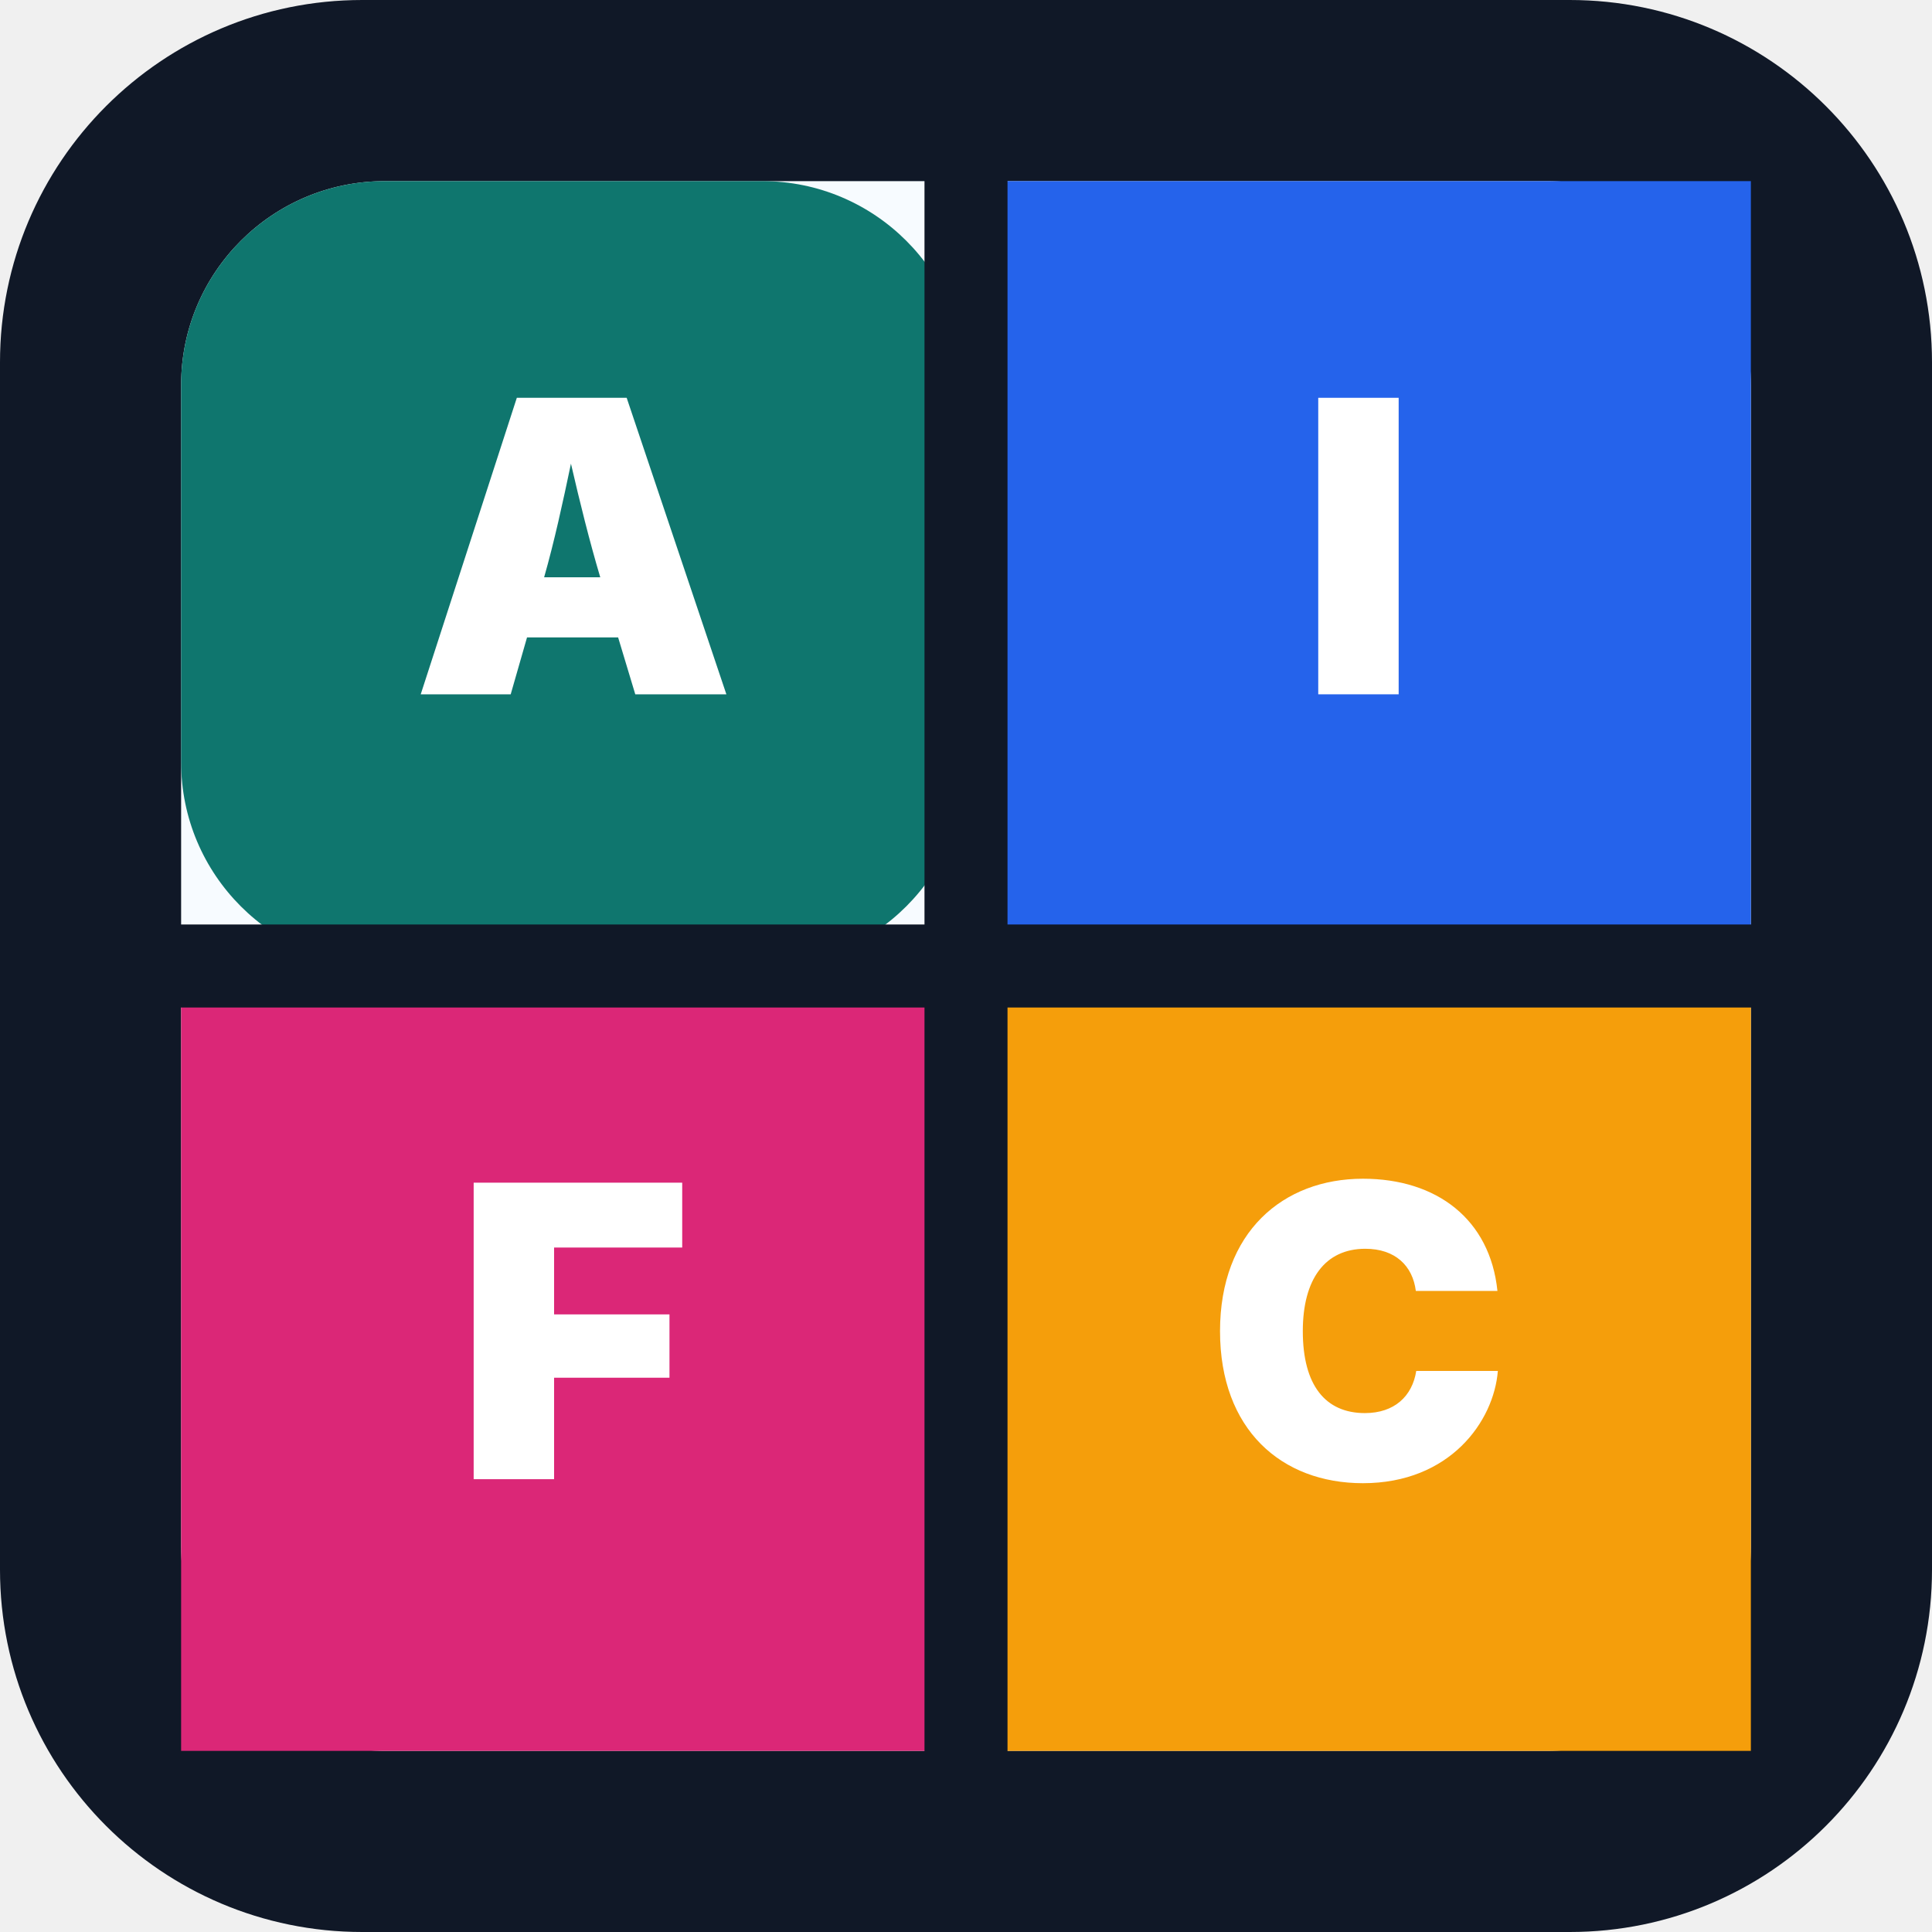
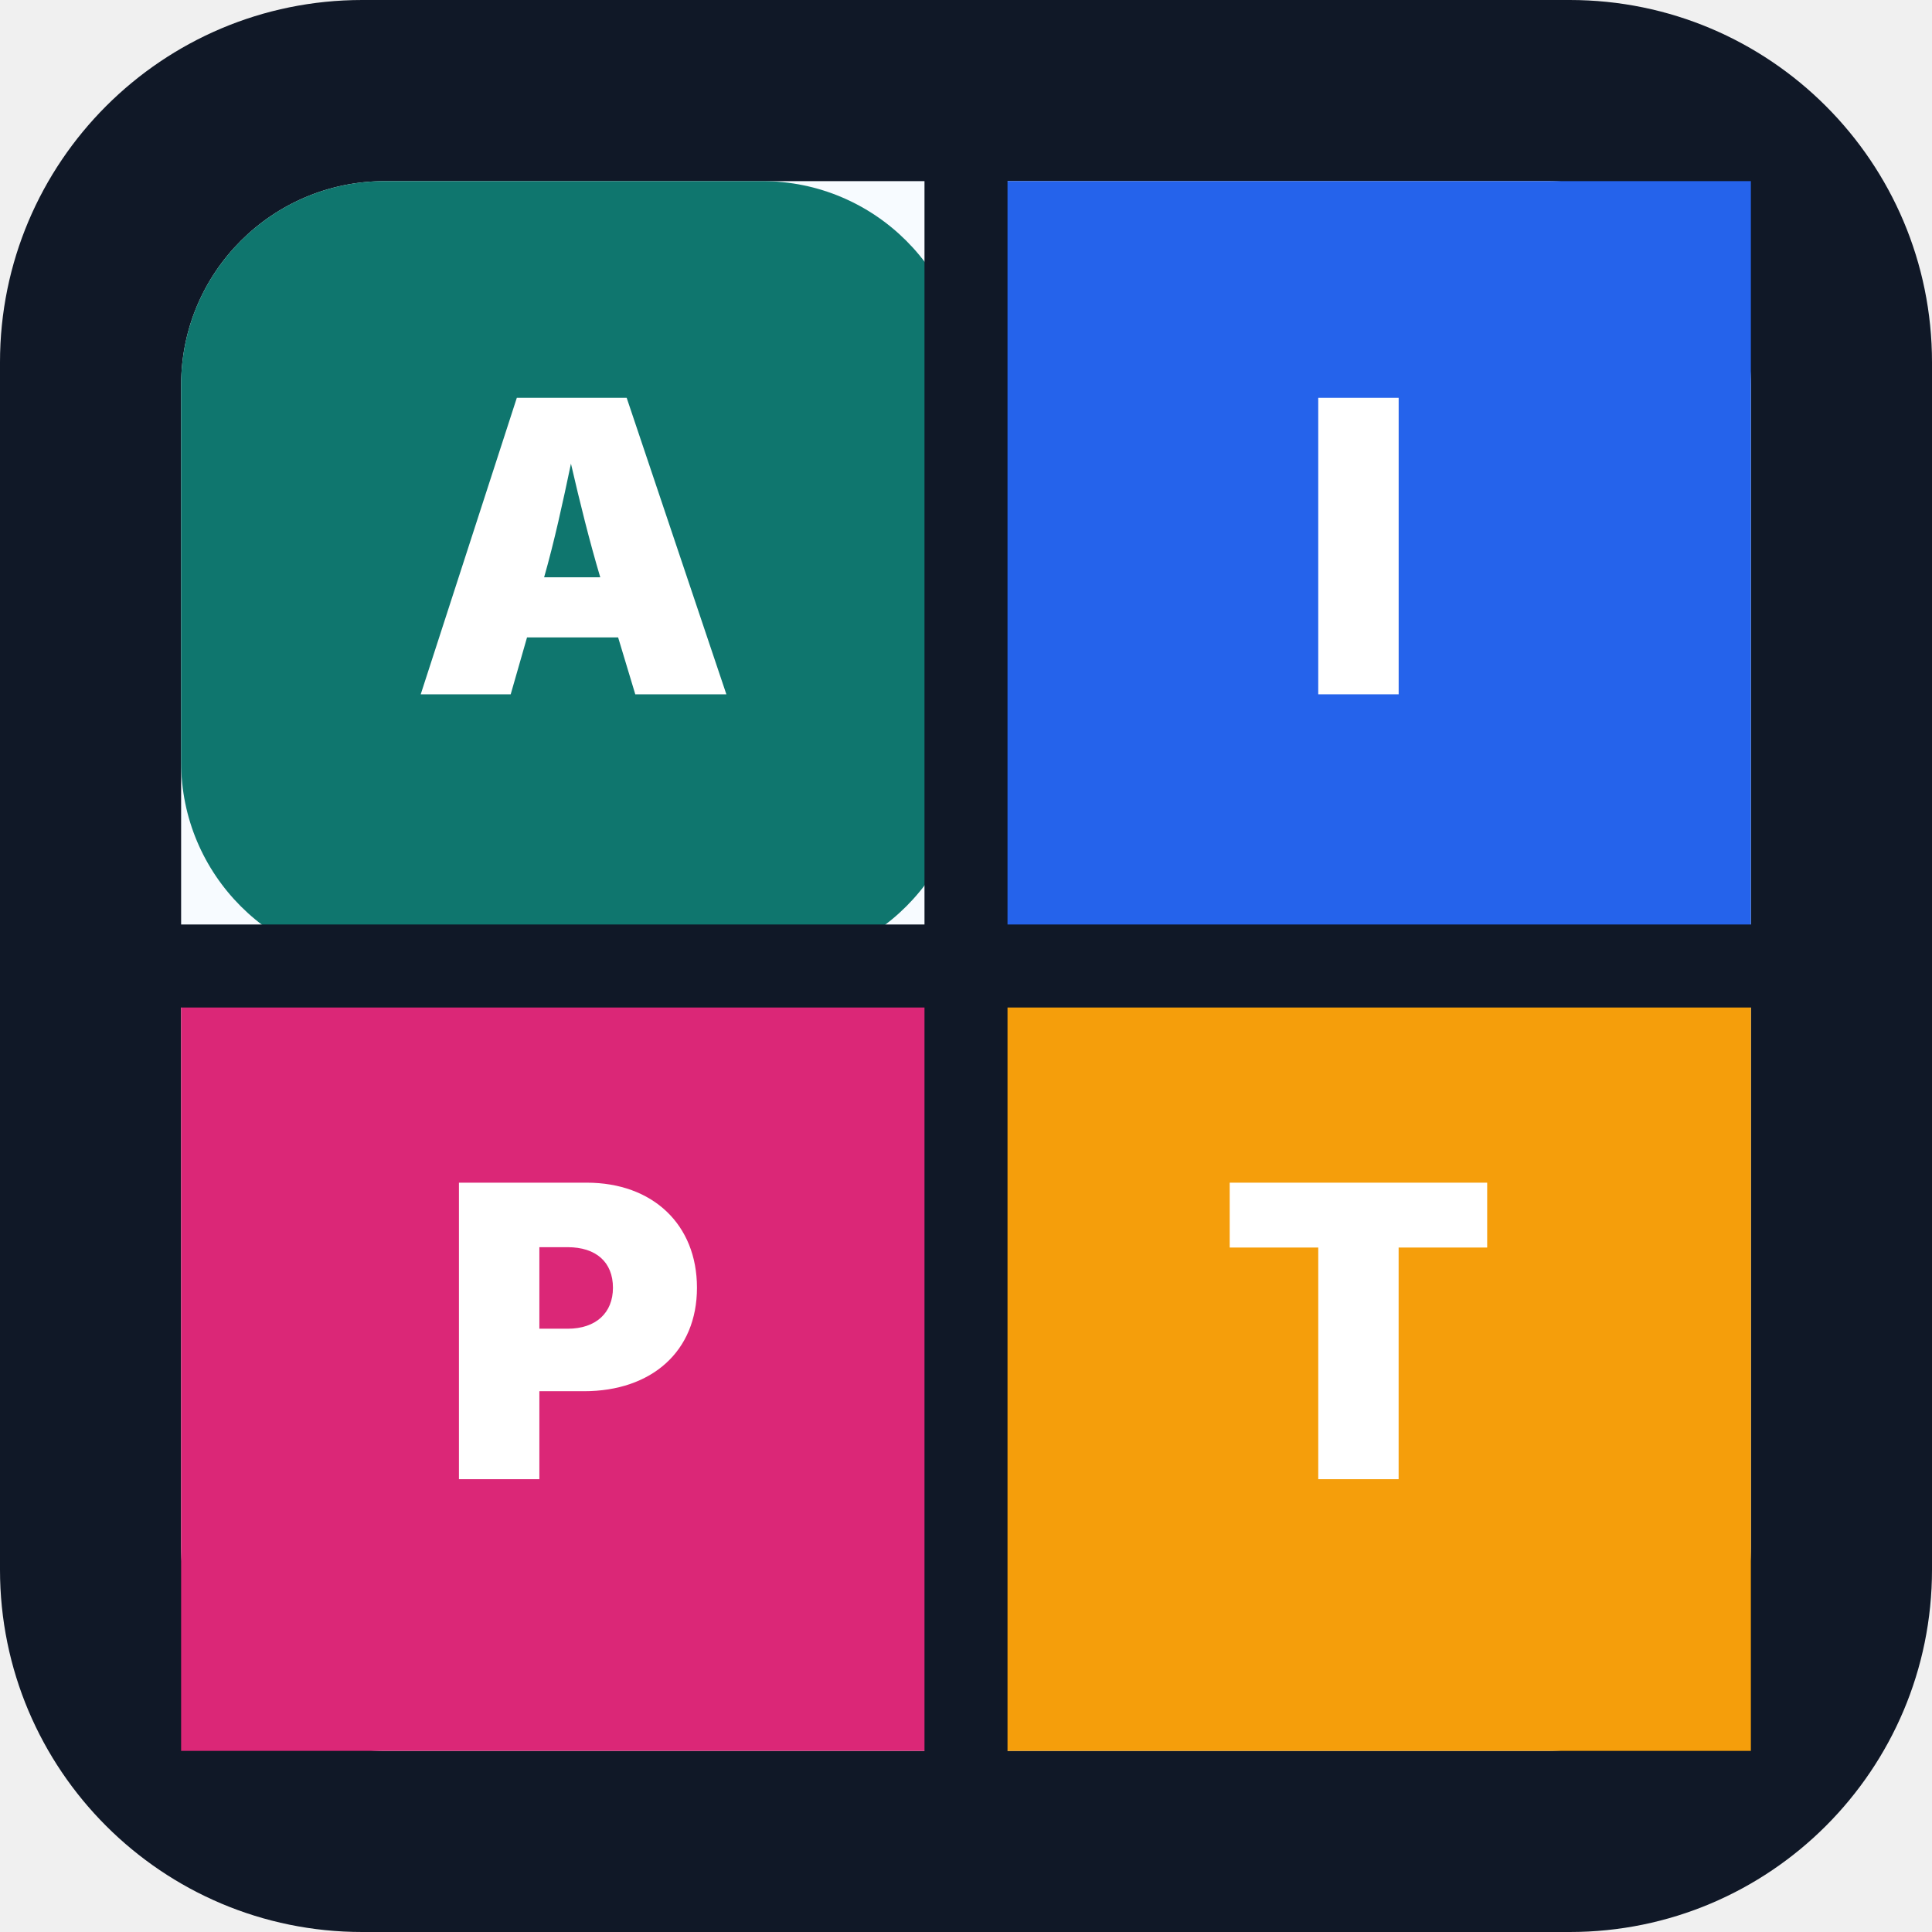
<svg xmlns="http://www.w3.org/2000/svg" viewBox="0 0 512 512" role="img" aria-labelledby="title">
  <rect width="512" height="512" rx="96" fill="#101827" />
  <rect x="48" y="48" width="416" height="416" rx="54" fill="#f7fbff" />
  <rect x="48" y="48" width="208" height="208" rx="54" fill="#0f766e" />
  <rect x="256" y="48" width="208" height="208" rx="0" fill="#2563eb" />
  <rect x="48" y="256" width="208" height="208" rx="0" fill="#db2777" />
  <rect x="256" y="256" width="208" height="208" rx="0" fill="#f59e0b" />
  <path d="M256 48v416M48 256h416" stroke="#101827" stroke-width="22" stroke-linecap="square" />
  <text x="152" y="184" text-anchor="middle" font-family="Inter, Arial, sans-serif" font-size="108" font-weight="900" fill="#ffffff">A</text>
  <text x="360" y="184" text-anchor="middle" font-family="Inter, Arial, sans-serif" font-size="108" font-weight="900" fill="#ffffff">I</text>
-   <text x="152" y="392" text-anchor="middle" font-family="Inter, Arial, sans-serif" font-size="108" font-weight="900" fill="#ffffff">F</text>
-   <text x="360" y="392" text-anchor="middle" font-family="Inter, Arial, sans-serif" font-size="108" font-weight="900" fill="#ffffff">C</text>
+   <text x="152" y="392" text-anchor="middle" font-family="Inter, Arial, sans-serif" font-size="108" font-weight="900" fill="#ffffff">P</text>
+   <text x="360" y="392" text-anchor="middle" font-family="Inter, Arial, sans-serif" font-size="108" font-weight="900" fill="#ffffff">T</text>
</svg>
